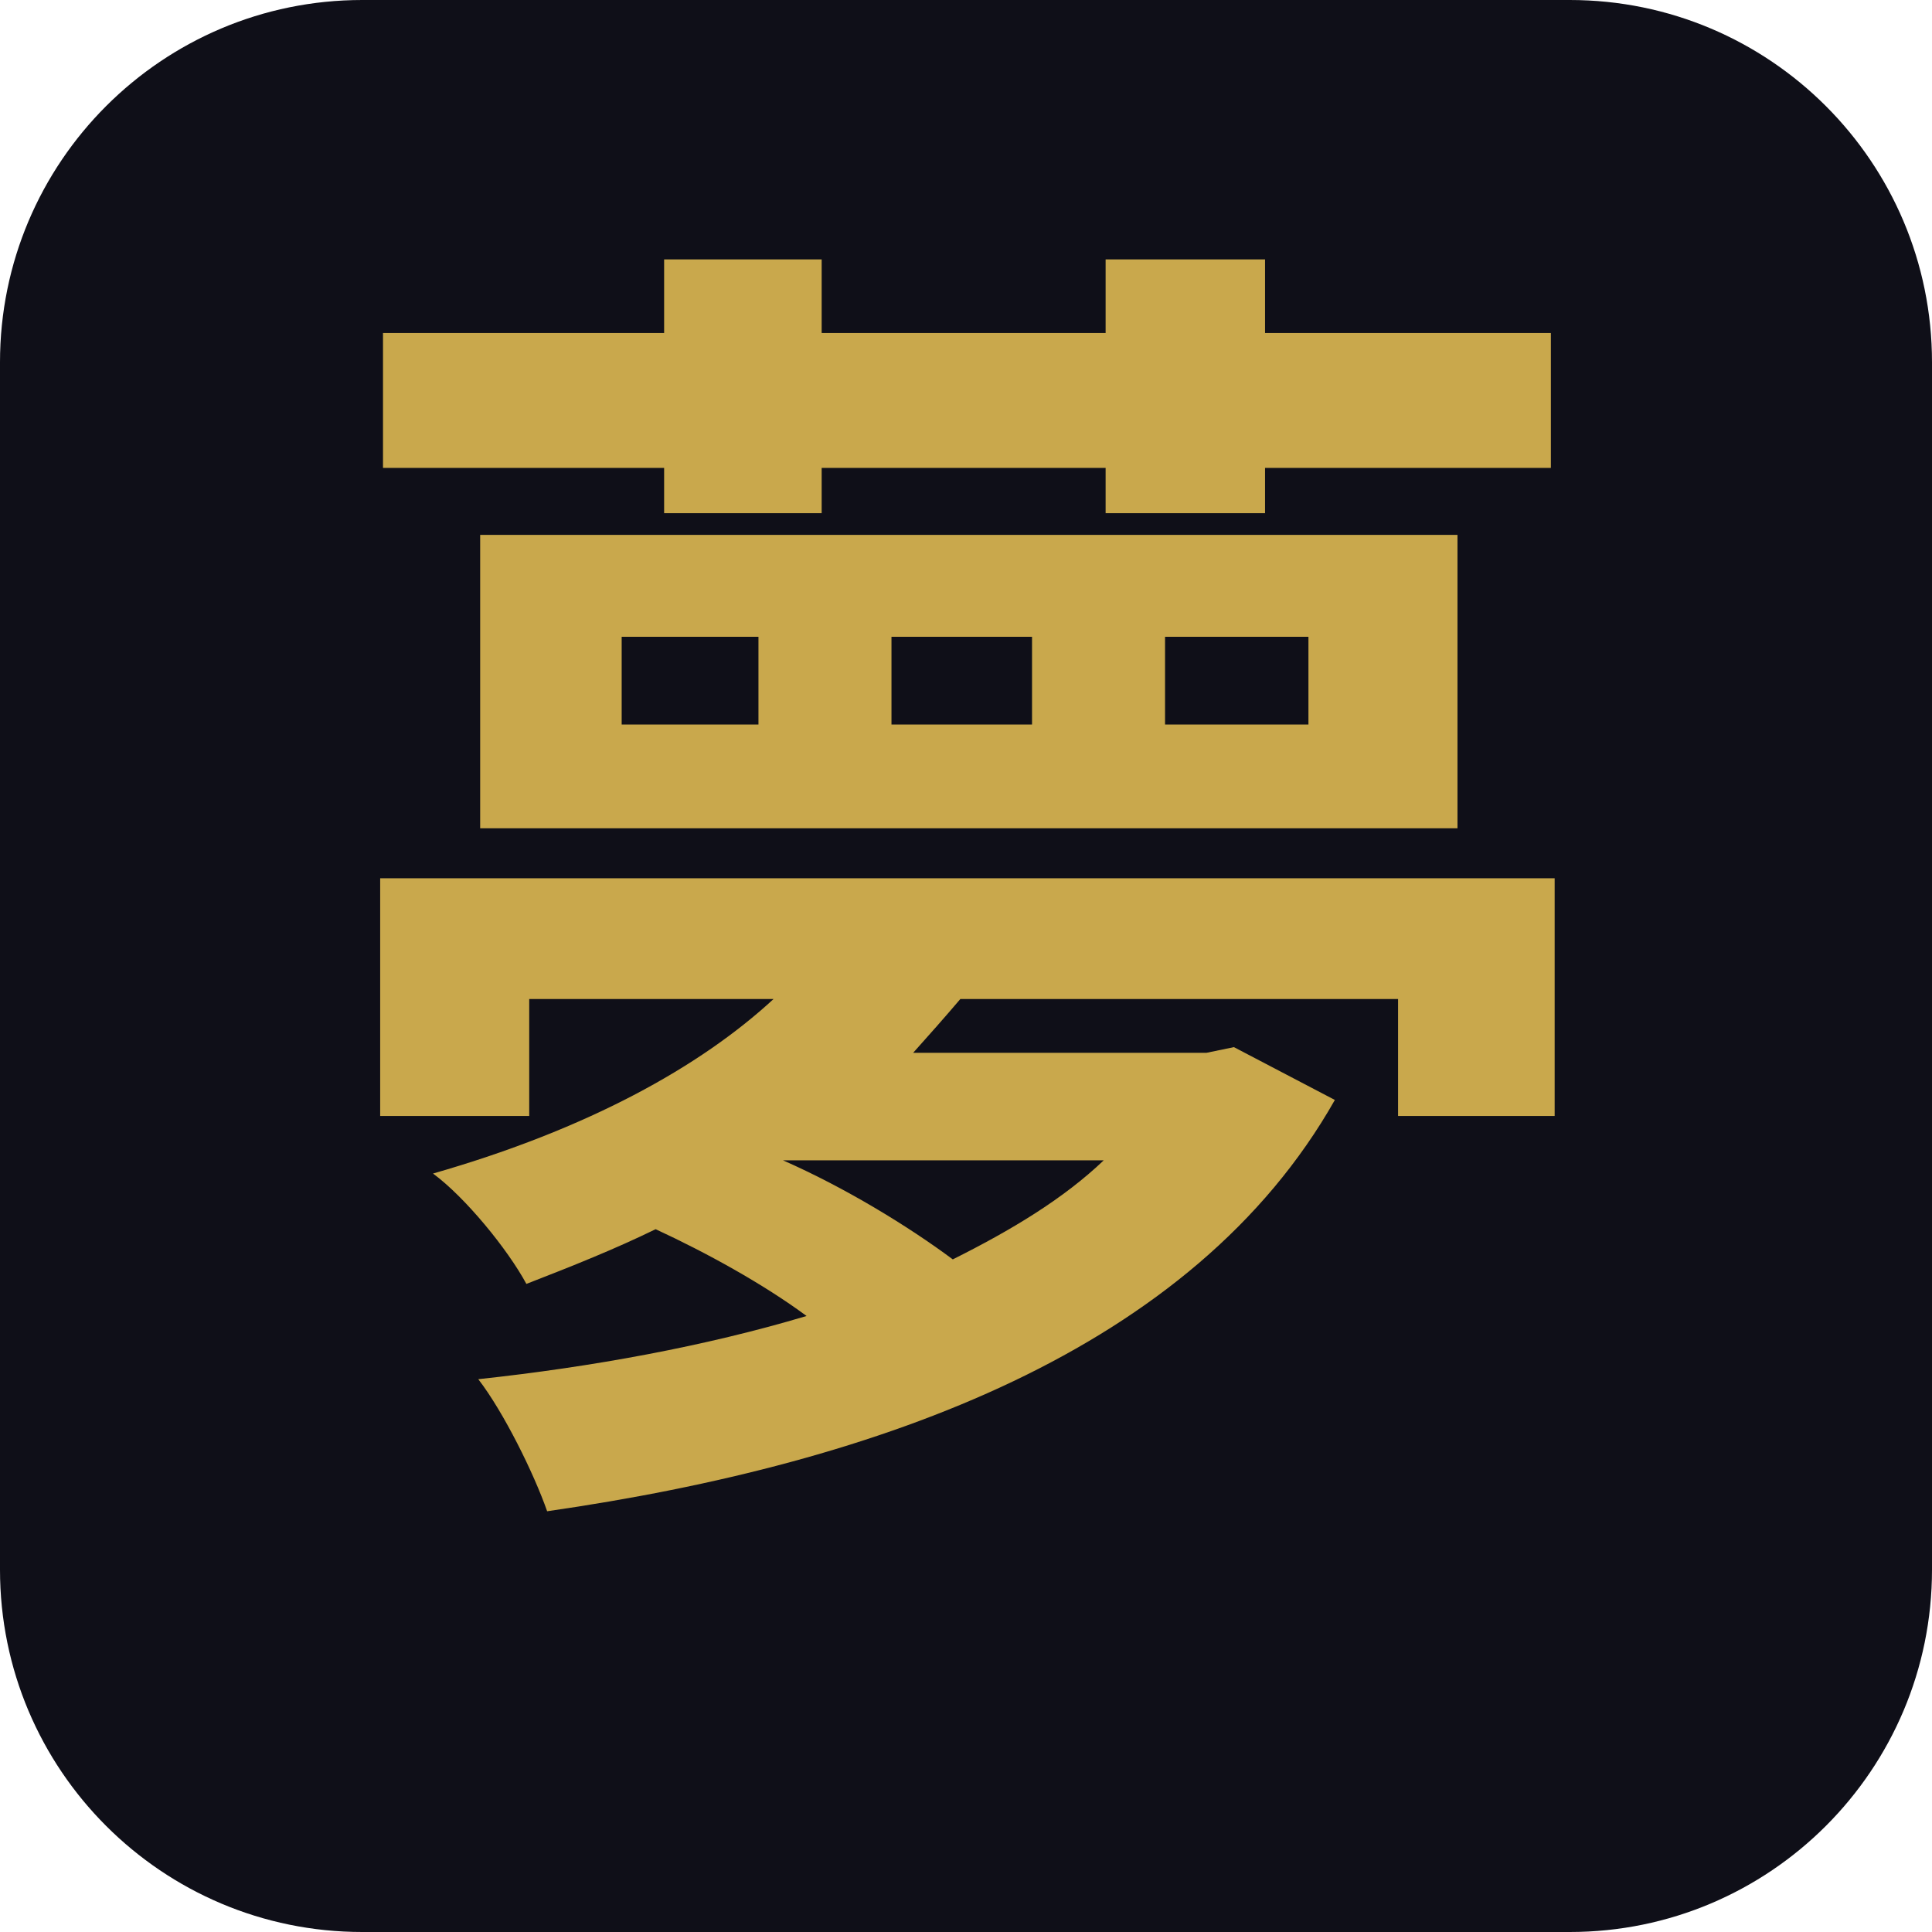
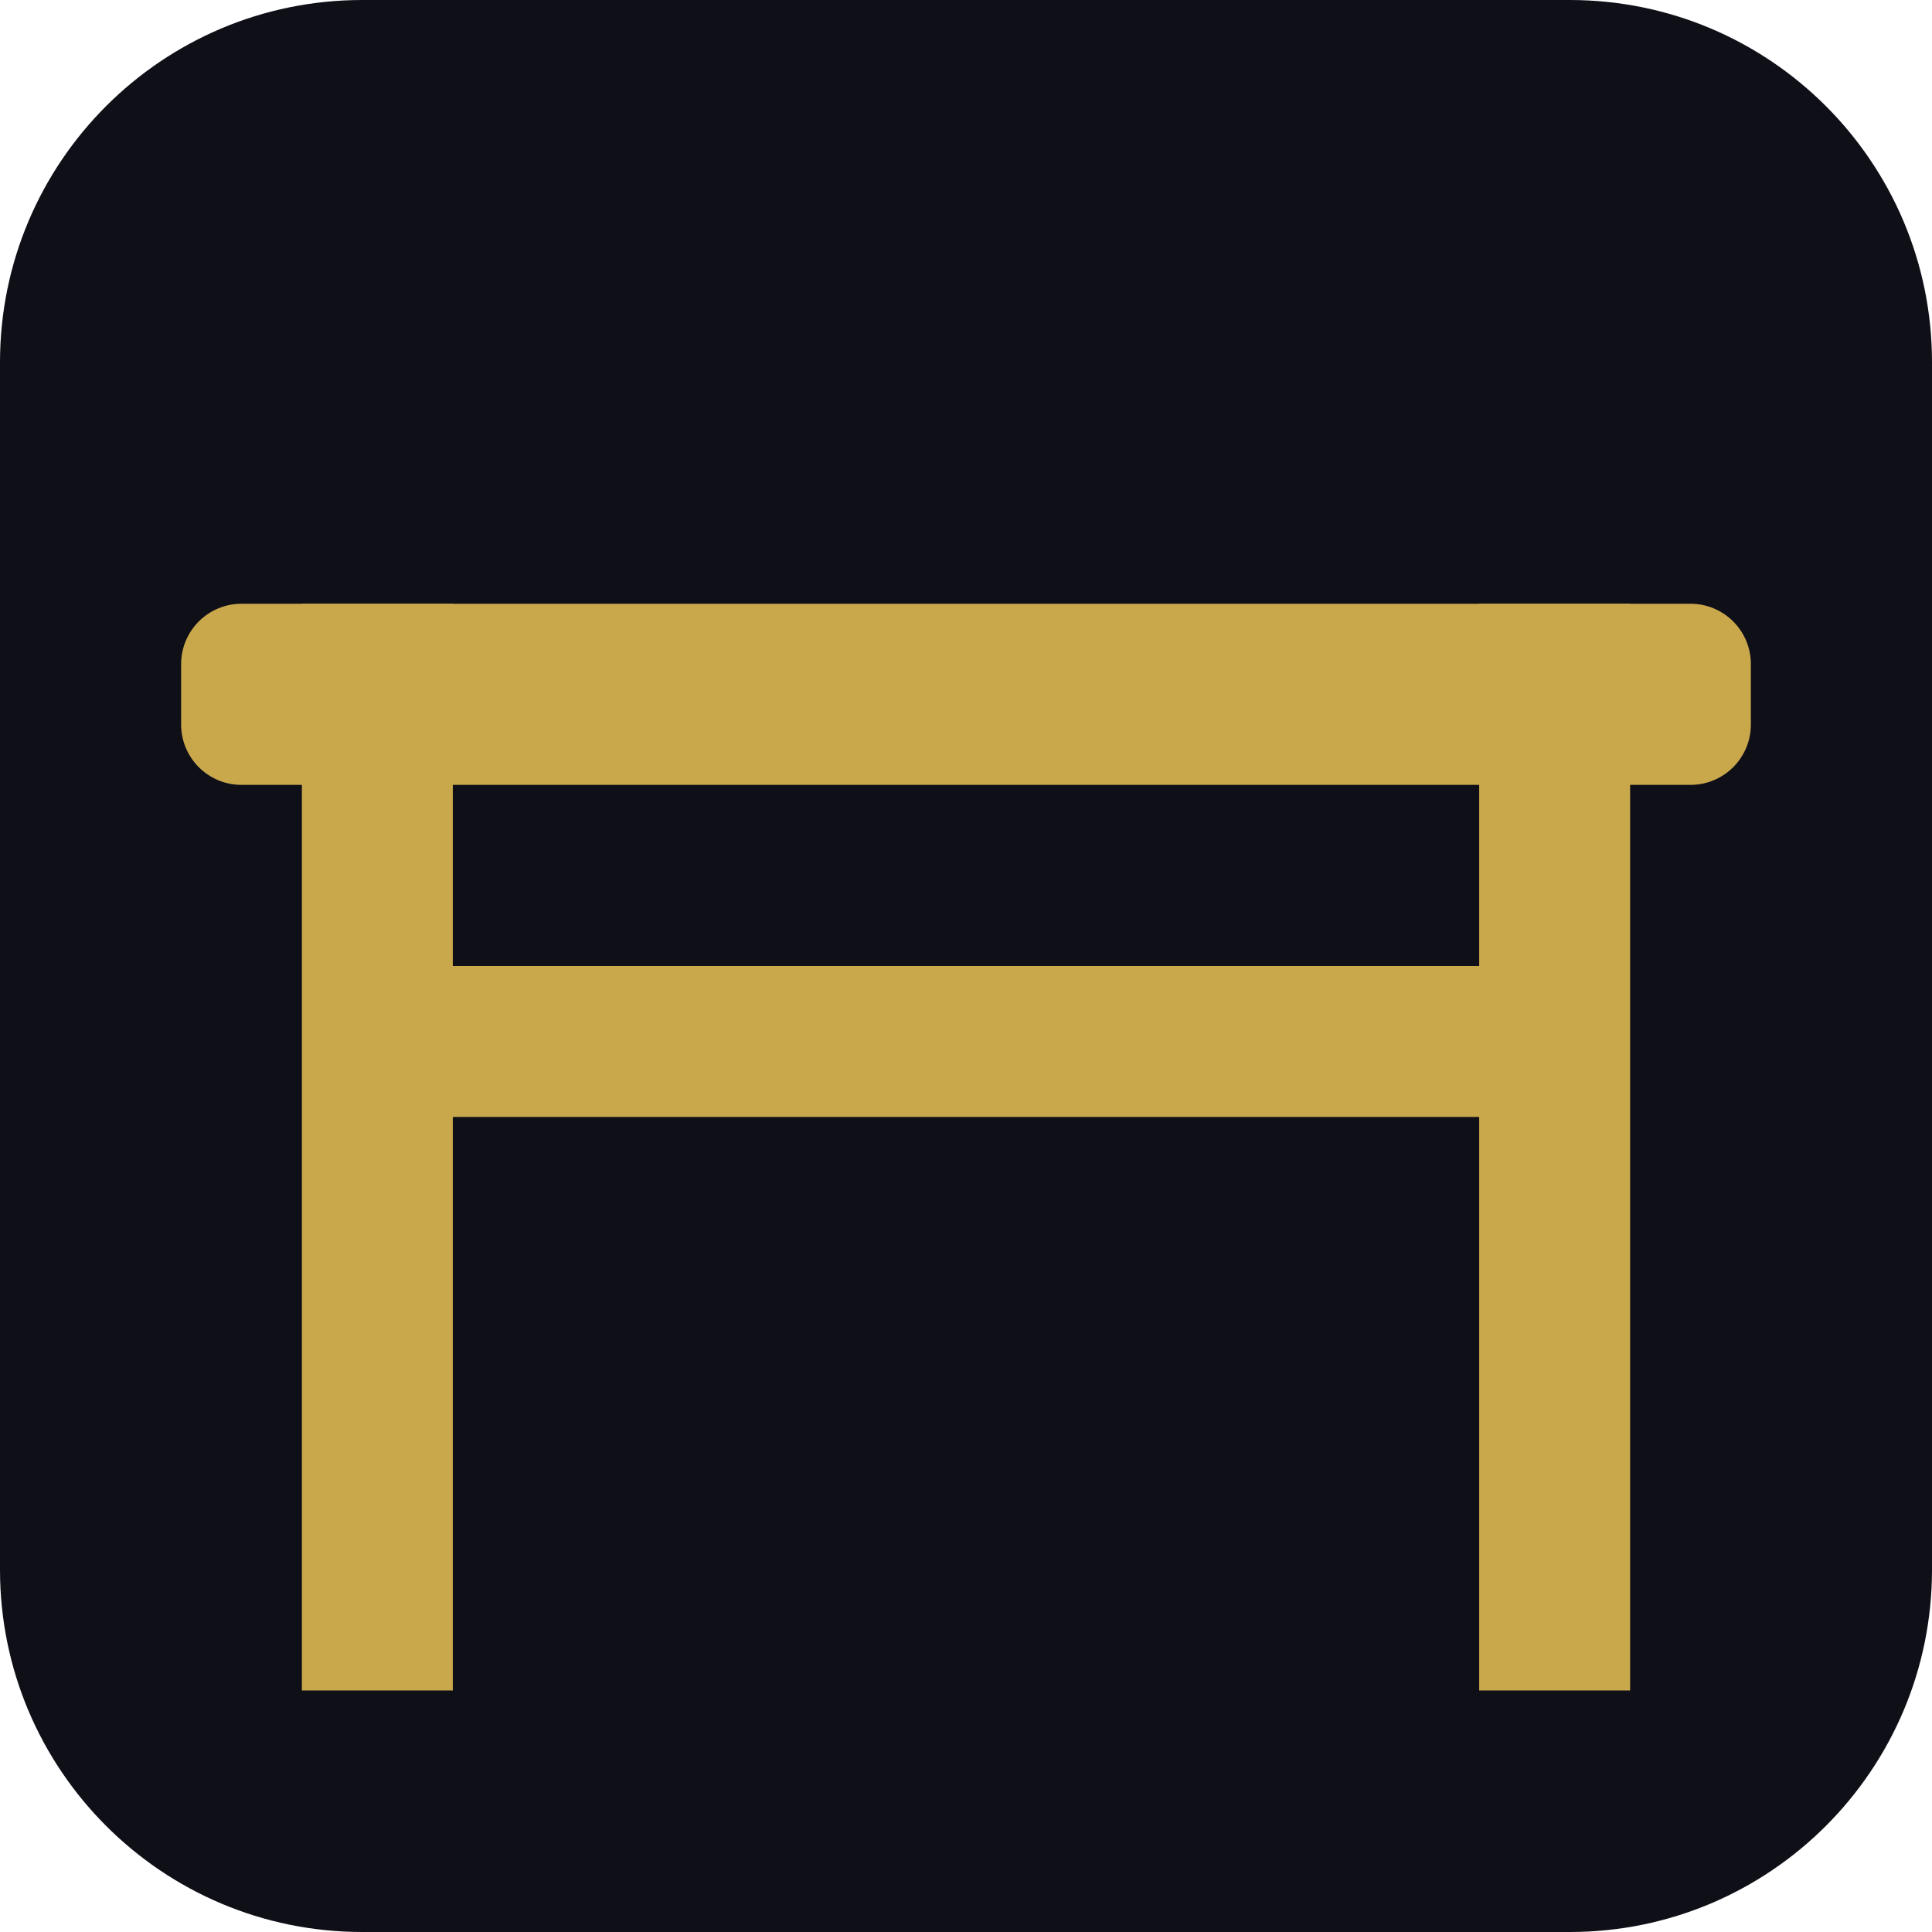
<svg xmlns="http://www.w3.org/2000/svg" viewBox="0 0 32 32">
  <rect width="32" height="32" rx="6" fill="#0f0f18" />
-   <text x="16" y="23" font-family="serif" font-size="22" font-weight="bold" fill="#c9a84c" text-anchor="middle">夢</text>
+   <rect x="5" y="10" width="2.5" height="18" fill="#c9a84c" />
+   <rect x="24.5" y="10" width="2.5" height="18" fill="#c9a84c" />
+   <rect x="3" y="10" width="26" height="3" rx="1" fill="#c9a84c" />
+   <rect x="6" y="16" width="20" height="2.5" rx="1" fill="#c9a84c" />
</svg>
